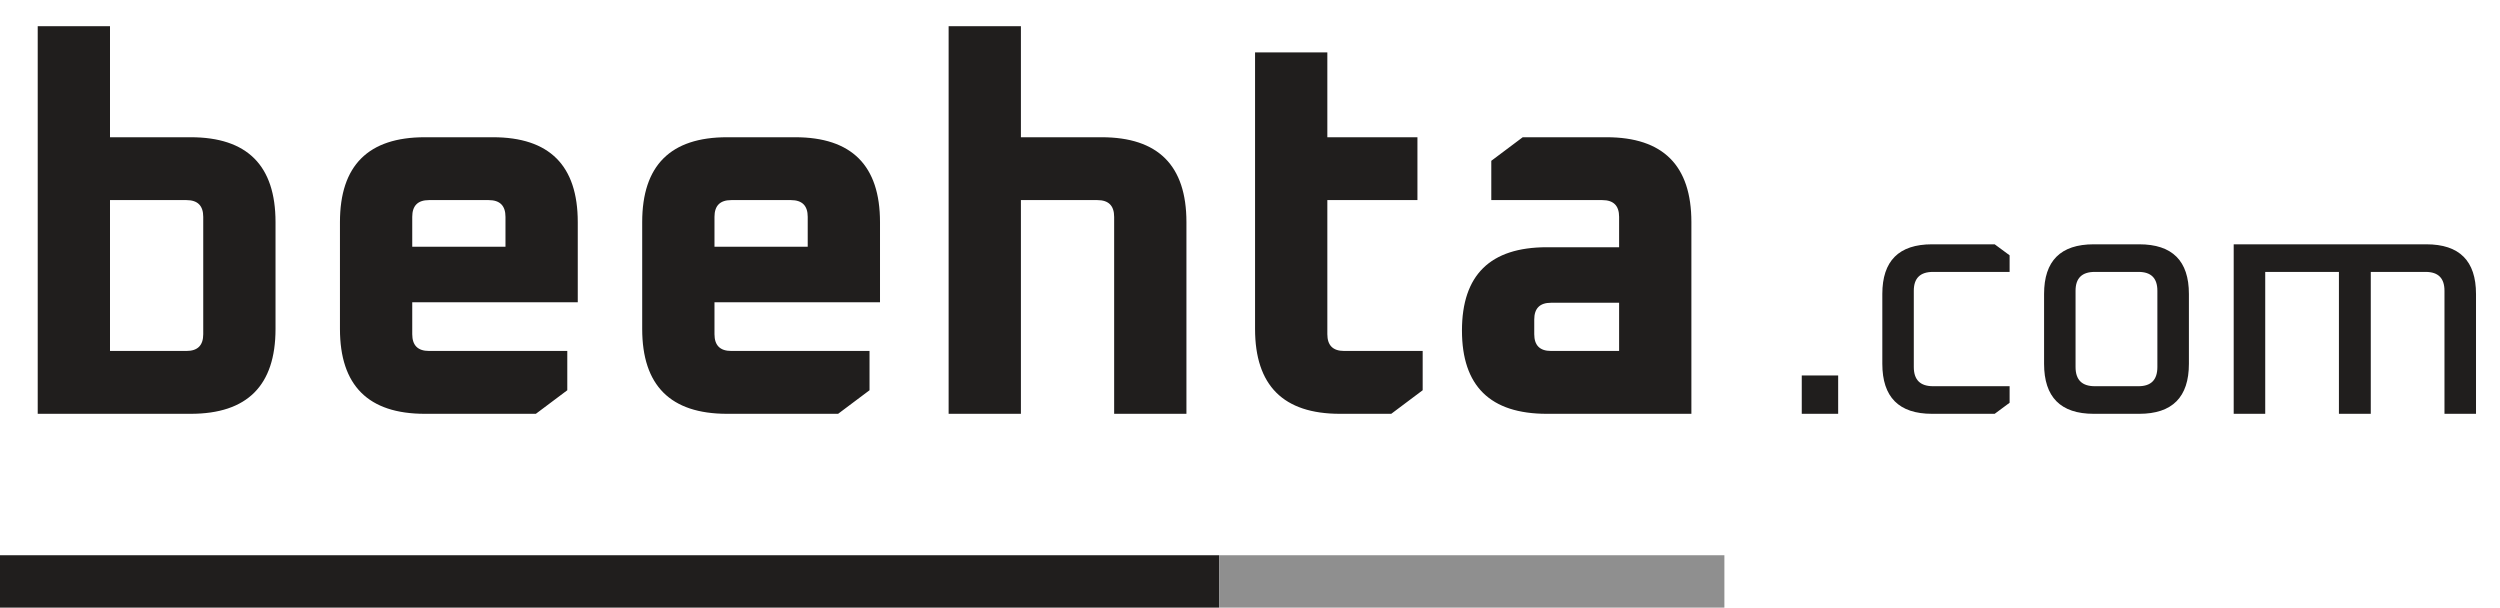
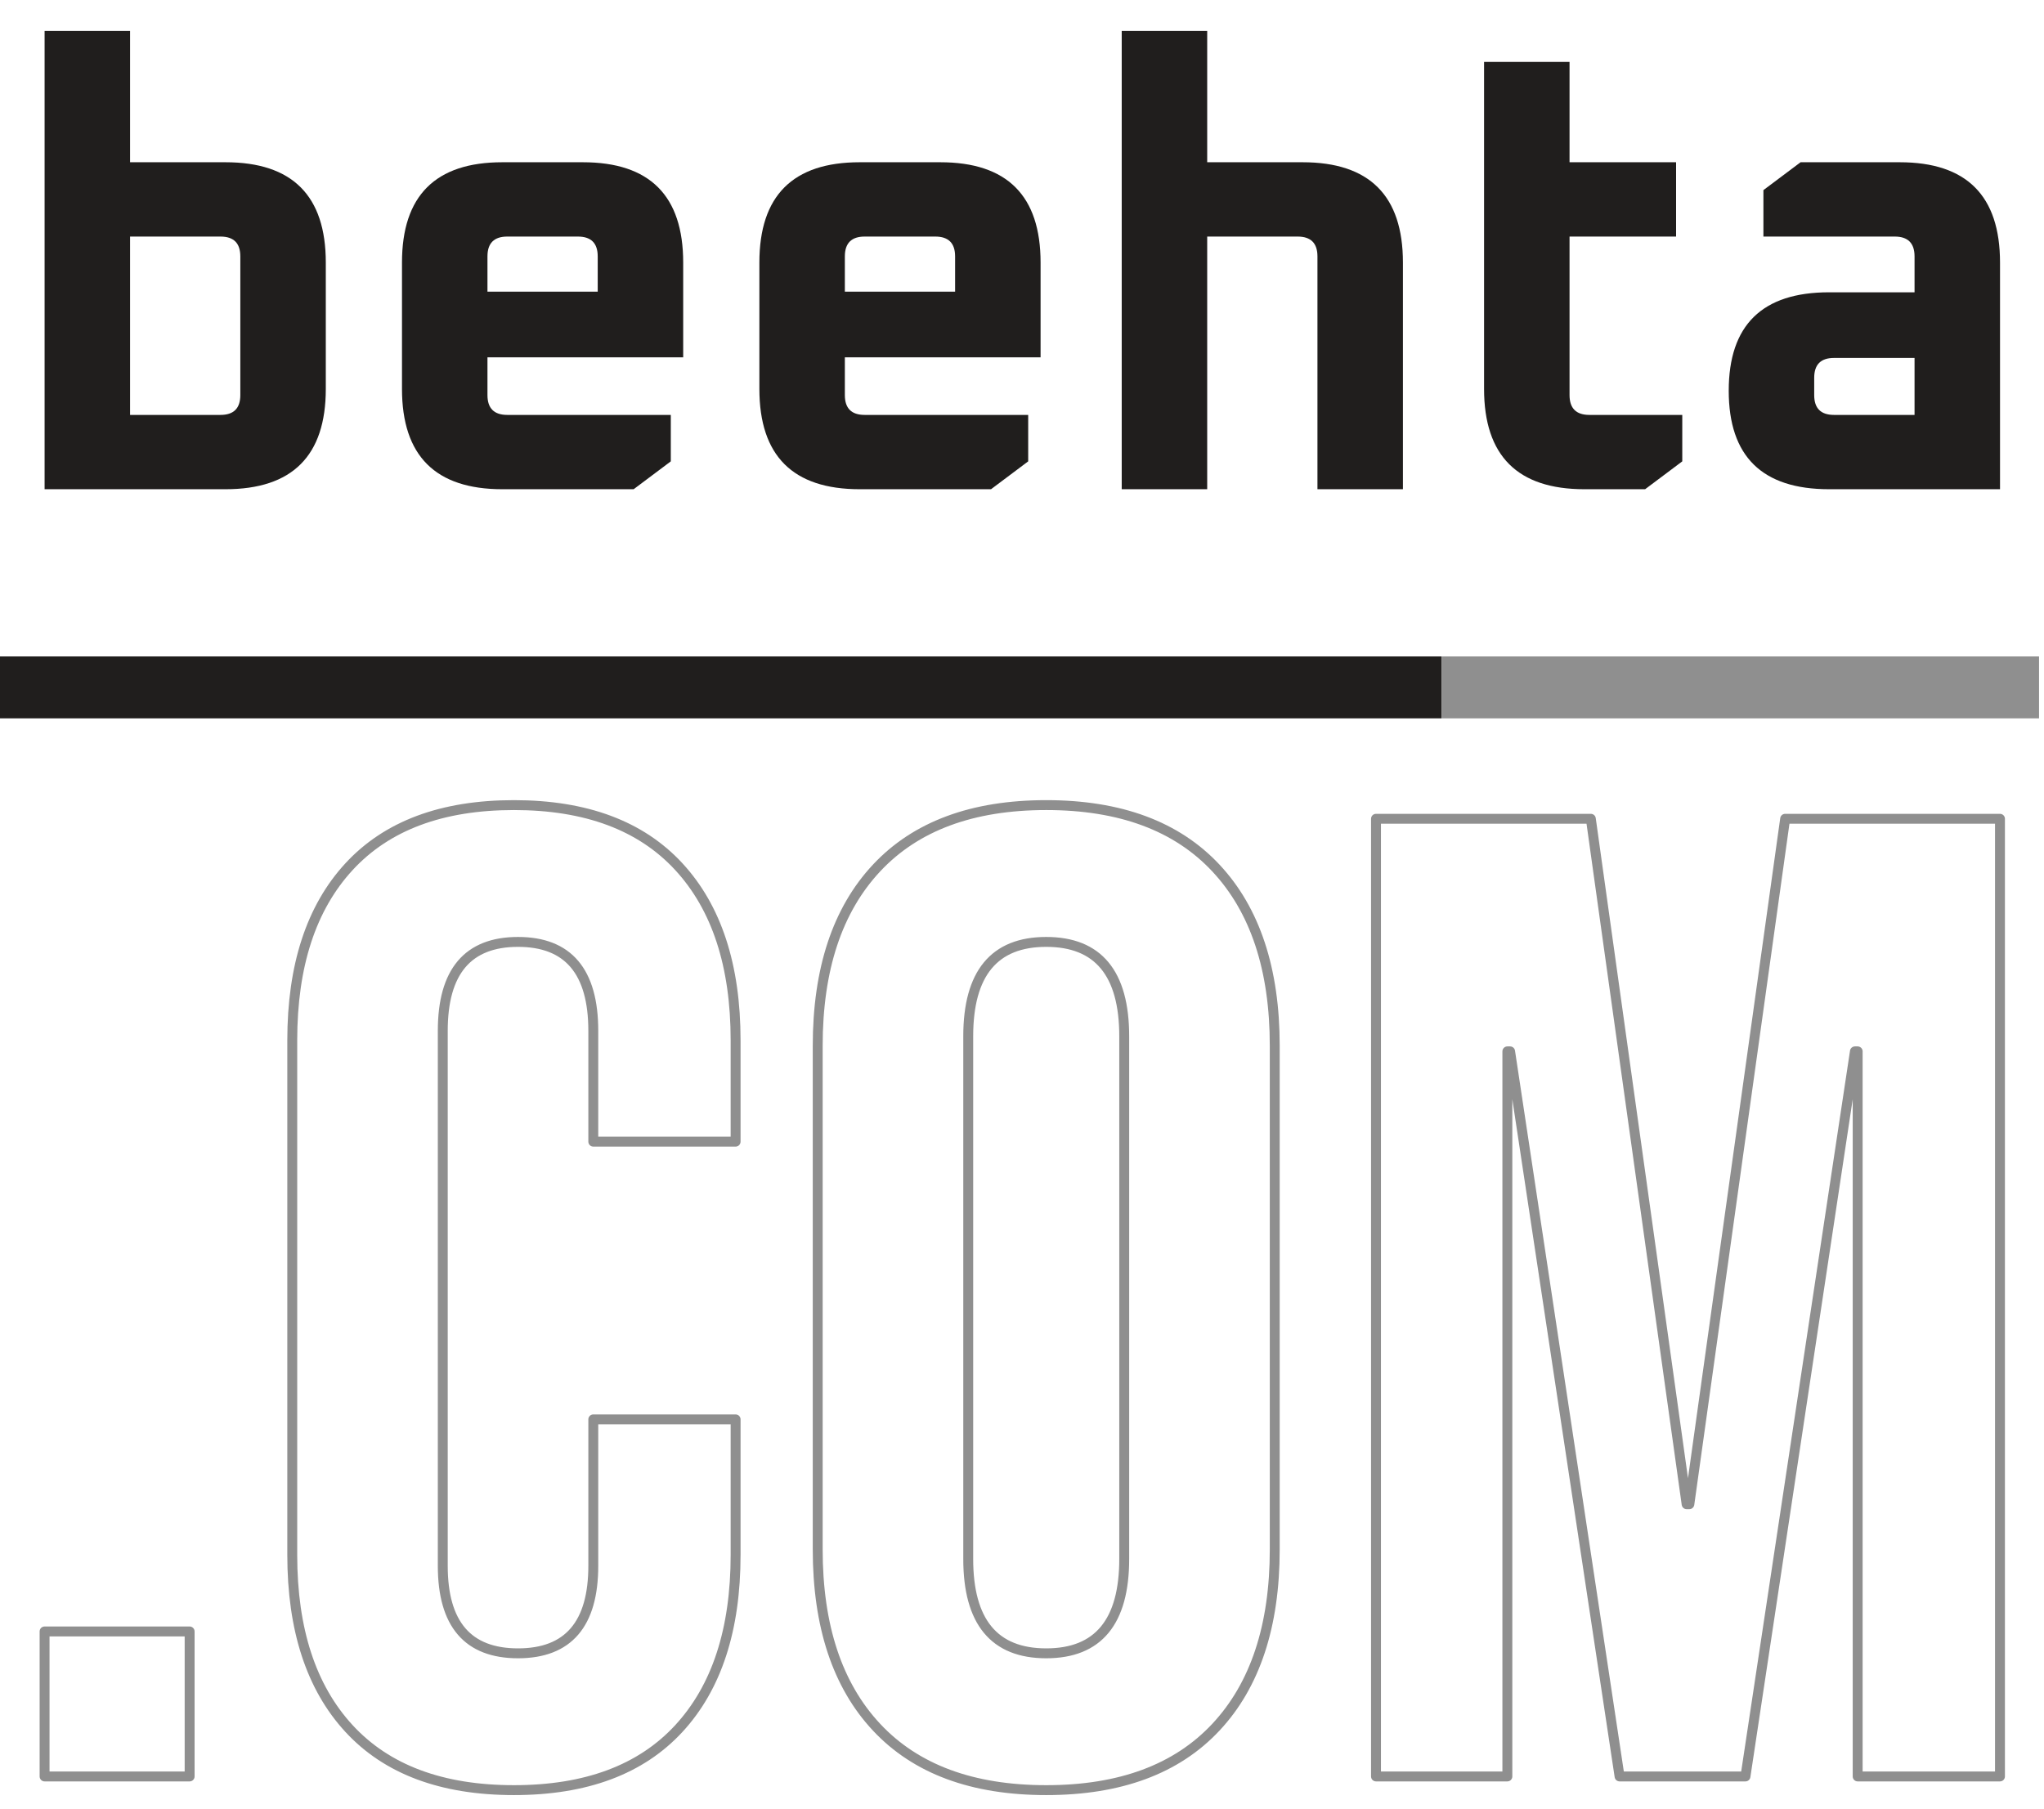
- <svg xmlns="http://www.w3.org/2000/svg" width="477.27" height="116" viewBox="0 0 477.27 116">
+ <svg xmlns="http://www.w3.org/2000/svg" width="330" height="292.07" viewBox="0 0 330 292.07">
+   <path d="M4.10 0L4.10-10.60L14.70-10.60L14.70 0L4.10 0ZM38.40 1Q30.50 1 26.35-3.50Q22.20-8 22.20-16.20L22.20-16.20L22.20-53.80Q22.20-62 26.35-66.50Q30.50-71 38.40-71L38.40-71Q46.30-71 50.45-66.50Q54.60-62 54.60-53.80L54.60-53.80L54.60-46.40L44.20-46.40L44.20-54.50Q44.20-61 38.70-61L38.70-61Q33.20-61 33.20-54.50L33.20-54.50L33.20-15.40Q33.20-9 38.70-9L38.70-9Q44.20-9 44.20-15.40L44.20-15.40L44.20-26.10L54.60-26.10L54.60-16.20Q54.60-8 50.45-3.50Q46.30 1 38.40 1L38.40 1ZM77.30 1Q69.20 1 64.90-3.60Q60.60-8.20 60.60-16.60L60.60-16.60L60.60-53.40Q60.60-61.80 64.90-66.40Q69.20-71 77.30-71L77.30-71Q85.40-71 89.70-66.40Q94.00-61.80 94.00-53.40L94.00-53.40L94.00-16.60Q94.00-8.20 89.70-3.60Q85.40 1 77.30 1L77.30 1ZM77.30-9Q83.00-9 83.00-15.90L83.00-15.90L83.00-54.10Q83.00-61 77.30-61L77.30-61Q71.60-61 71.60-54.10L71.60-54.10L71.60-15.90Q71.60-9 77.30-9L77.30-9ZM101.40 0L101.40-70L117.10-70L124.10-19.90L124.30-19.90L131.30-70L147-70L147 0L136.60 0L136.60-53L136.40-53L128.40 0L119.20 0L111.20-53L111.00-53L111.00 0L101.40 0Z" transform="translate(-1.86 286.86) scale(2.2092)" style="fill:none;stroke:#8f8f8f;stroke-width:0.724;stroke-linejoin:round" />
  <path d="M36.40 79L7.20 79L7.20 5L21 5L21 26.20L36.40 26.20Q52.60 26.20 52.60 42.40L52.60 42.40L52.60 62.80Q52.60 79 36.40 79L36.40 79ZM21 38.20L21 67L35.60 67Q38.80 67 38.80 63.80L38.80 63.80L38.80 41.40Q38.80 38.20 35.60 38.20L35.60 38.20L21 38.20Z M64.90 62.80L64.90 62.80L64.90 42.40Q64.90 26.20 81.10 26.20L81.10 26.20L94.10 26.20Q110.30 26.20 110.30 42.40L110.30 42.40L110.30 57.70L78.70 57.70L78.70 63.80Q78.70 67 81.90 67L81.90 67L108.30 67L108.30 74.50L102.30 79L81.10 79Q64.90 79 64.90 62.80ZM78.70 41.40L78.70 47.10L96.50 47.10L96.50 41.40Q96.50 38.20 93.30 38.20L93.30 38.20L81.90 38.20Q78.70 38.20 78.70 41.40L78.70 41.40Z M122.60 62.80L122.60 62.80L122.60 42.40Q122.60 26.20 138.80 26.20L138.80 26.20L151.80 26.20Q168 26.20 168 42.40L168 42.40L168 57.70L136.40 57.70L136.40 63.80Q136.40 67 139.60 67L139.60 67L166 67L166 74.50L160 79L138.80 79Q122.60 79 122.60 62.80ZM136.40 41.40L136.40 47.10L154.20 47.10L154.20 41.40Q154.20 38.20 151 38.20L151 38.20L139.60 38.20Q136.40 38.20 136.40 41.40L136.40 41.40Z M194.90 79L181.10 79L181.10 5L194.90 5L194.90 26.20L210.30 26.20Q226.50 26.20 226.50 42.40L226.50 42.40L226.50 79L212.70 79L212.70 41.40Q212.70 38.20 209.50 38.20L209.50 38.20L194.90 38.20L194.90 79Z M239.60 62.80L239.60 62.80L239.60 10L253.40 10L253.40 26.20L270.60 26.20L270.60 38.20L253.40 38.20L253.40 63.80Q253.40 67 256.60 67L256.60 67L271.60 67L271.60 74.50L265.60 79L255.80 79Q239.60 79 239.60 62.80Z M322.90 79L295.30 79Q279.10 79 279.10 63.10Q279.10 47.20 295.30 47.20L295.30 47.20L309.10 47.20L309.10 41.40Q309.10 38.20 305.90 38.20L305.90 38.20L284.70 38.20L284.70 30.70L290.70 26.20L306.70 26.20Q322.90 26.20 322.90 42.40L322.90 42.40L322.90 79ZM292.90 61L292.90 63.80Q292.90 67 296.10 67L296.10 67L309.10 67L309.10 57.80L296.10 57.80Q292.90 57.80 292.90 61L292.90 61Z" fill="#201e1d" />
-   <path d="M350.92 79L343.97 79L343.97 71.68L350.92 71.68L350.92 79Z M359.35 69.45L359.35 69.45L359.35 56.12Q359.35 46.64 368.84 46.64L368.84 46.64L380.80 46.64L383.65 48.74L383.65 51.91L369.02 51.91Q365.36 51.91 365.36 55.50L365.36 55.50L365.36 70.07Q365.36 73.73 369.02 73.73L369.02 73.73L383.65 73.73L383.65 76.89L380.80 79L368.84 79Q359.35 79 359.35 69.45Z M390.23 69.45L390.23 69.45L390.23 56.12Q390.23 46.64 399.71 46.64L399.71 46.64L408.39 46.64Q417.88 46.64 417.88 56.12L417.88 56.12L417.88 69.45Q417.88 79 408.39 79L408.39 79L399.71 79Q390.23 79 390.23 69.45ZM396.24 55.50L396.24 70.07Q396.24 73.73 399.90 73.73L399.90 73.73L408.27 73.73Q411.86 73.73 411.86 70.07L411.86 70.07L411.86 55.50Q411.86 51.91 408.27 51.91L408.27 51.91L399.90 51.91Q396.24 51.91 396.24 55.50L396.24 55.50Z M432.45 79L426.43 79L426.43 46.64L463.20 46.64Q472.69 46.64 472.69 56.12L472.69 56.12L472.69 79L466.67 79L466.67 55.50Q466.67 51.91 463.08 51.91L463.08 51.91L452.60 51.91L452.60 79L446.52 79L446.52 51.91L432.45 51.91L432.45 79Z" fill="#201e1d" />
  <rect x="0" y="106" width="232.74" height="10" fill="#201e1d" />
  <rect x="232.74" y="106" width="96.46" height="10" fill="#8f8f8f" />
</svg>
